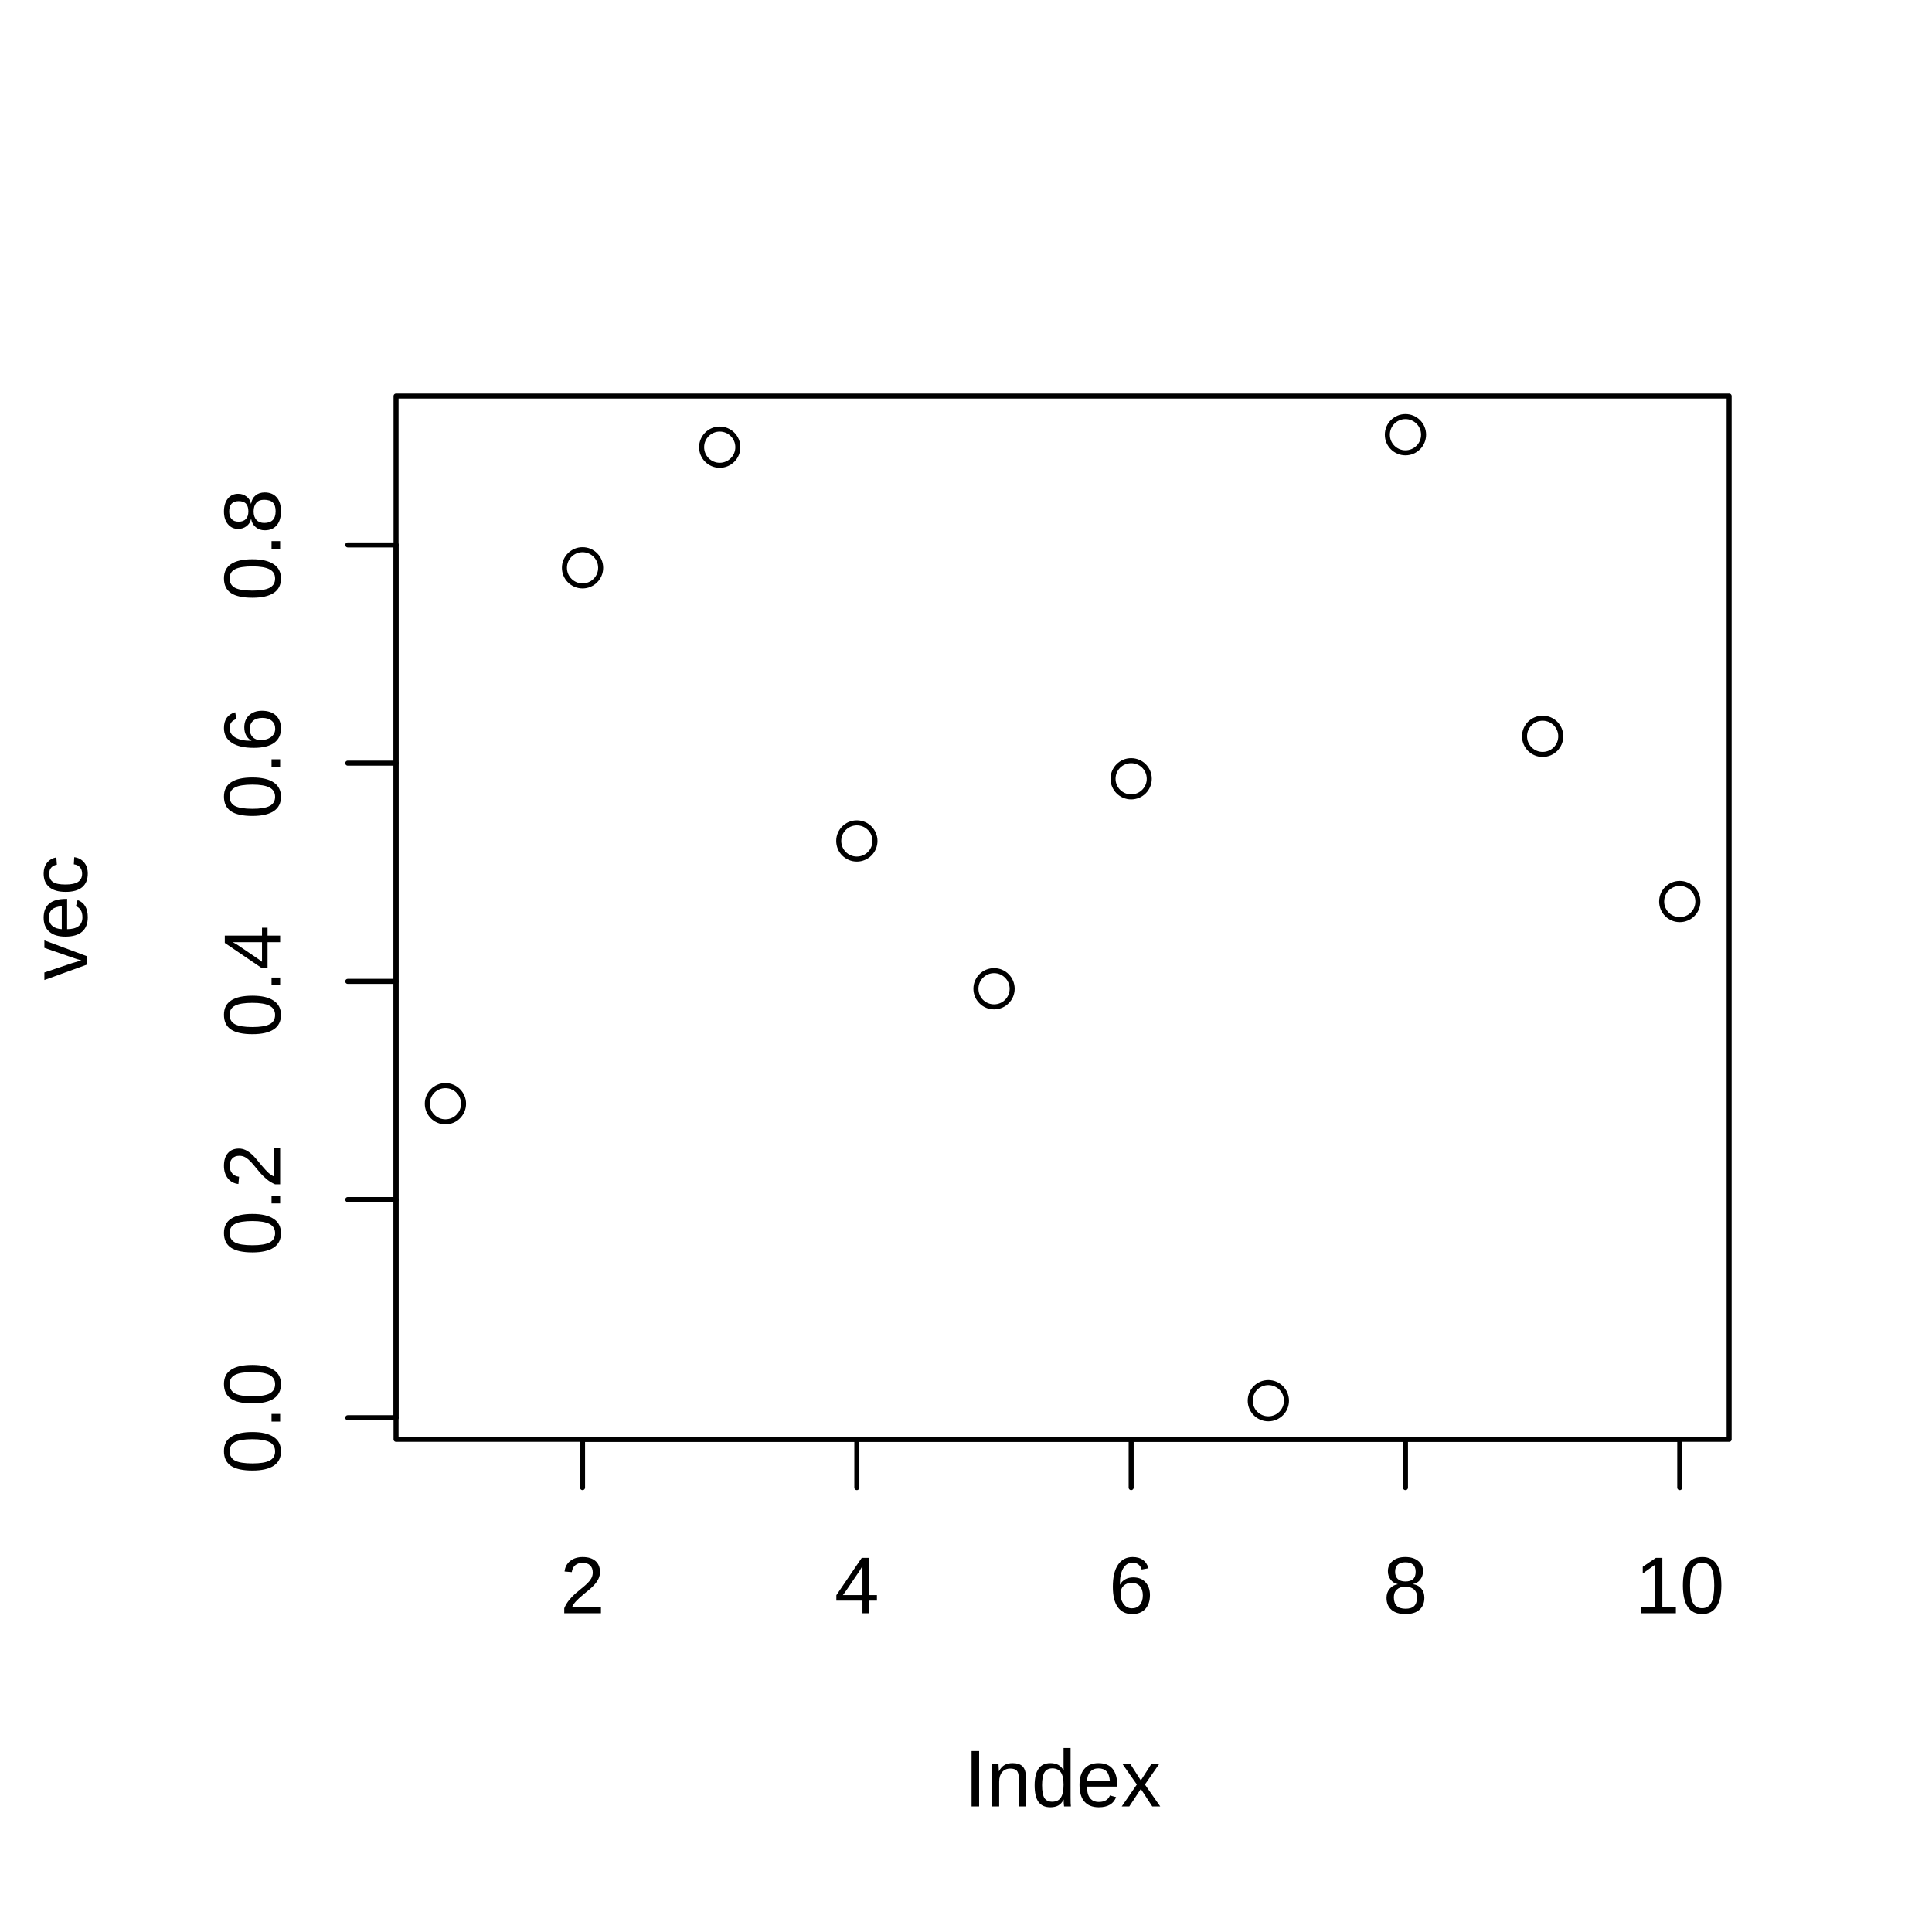
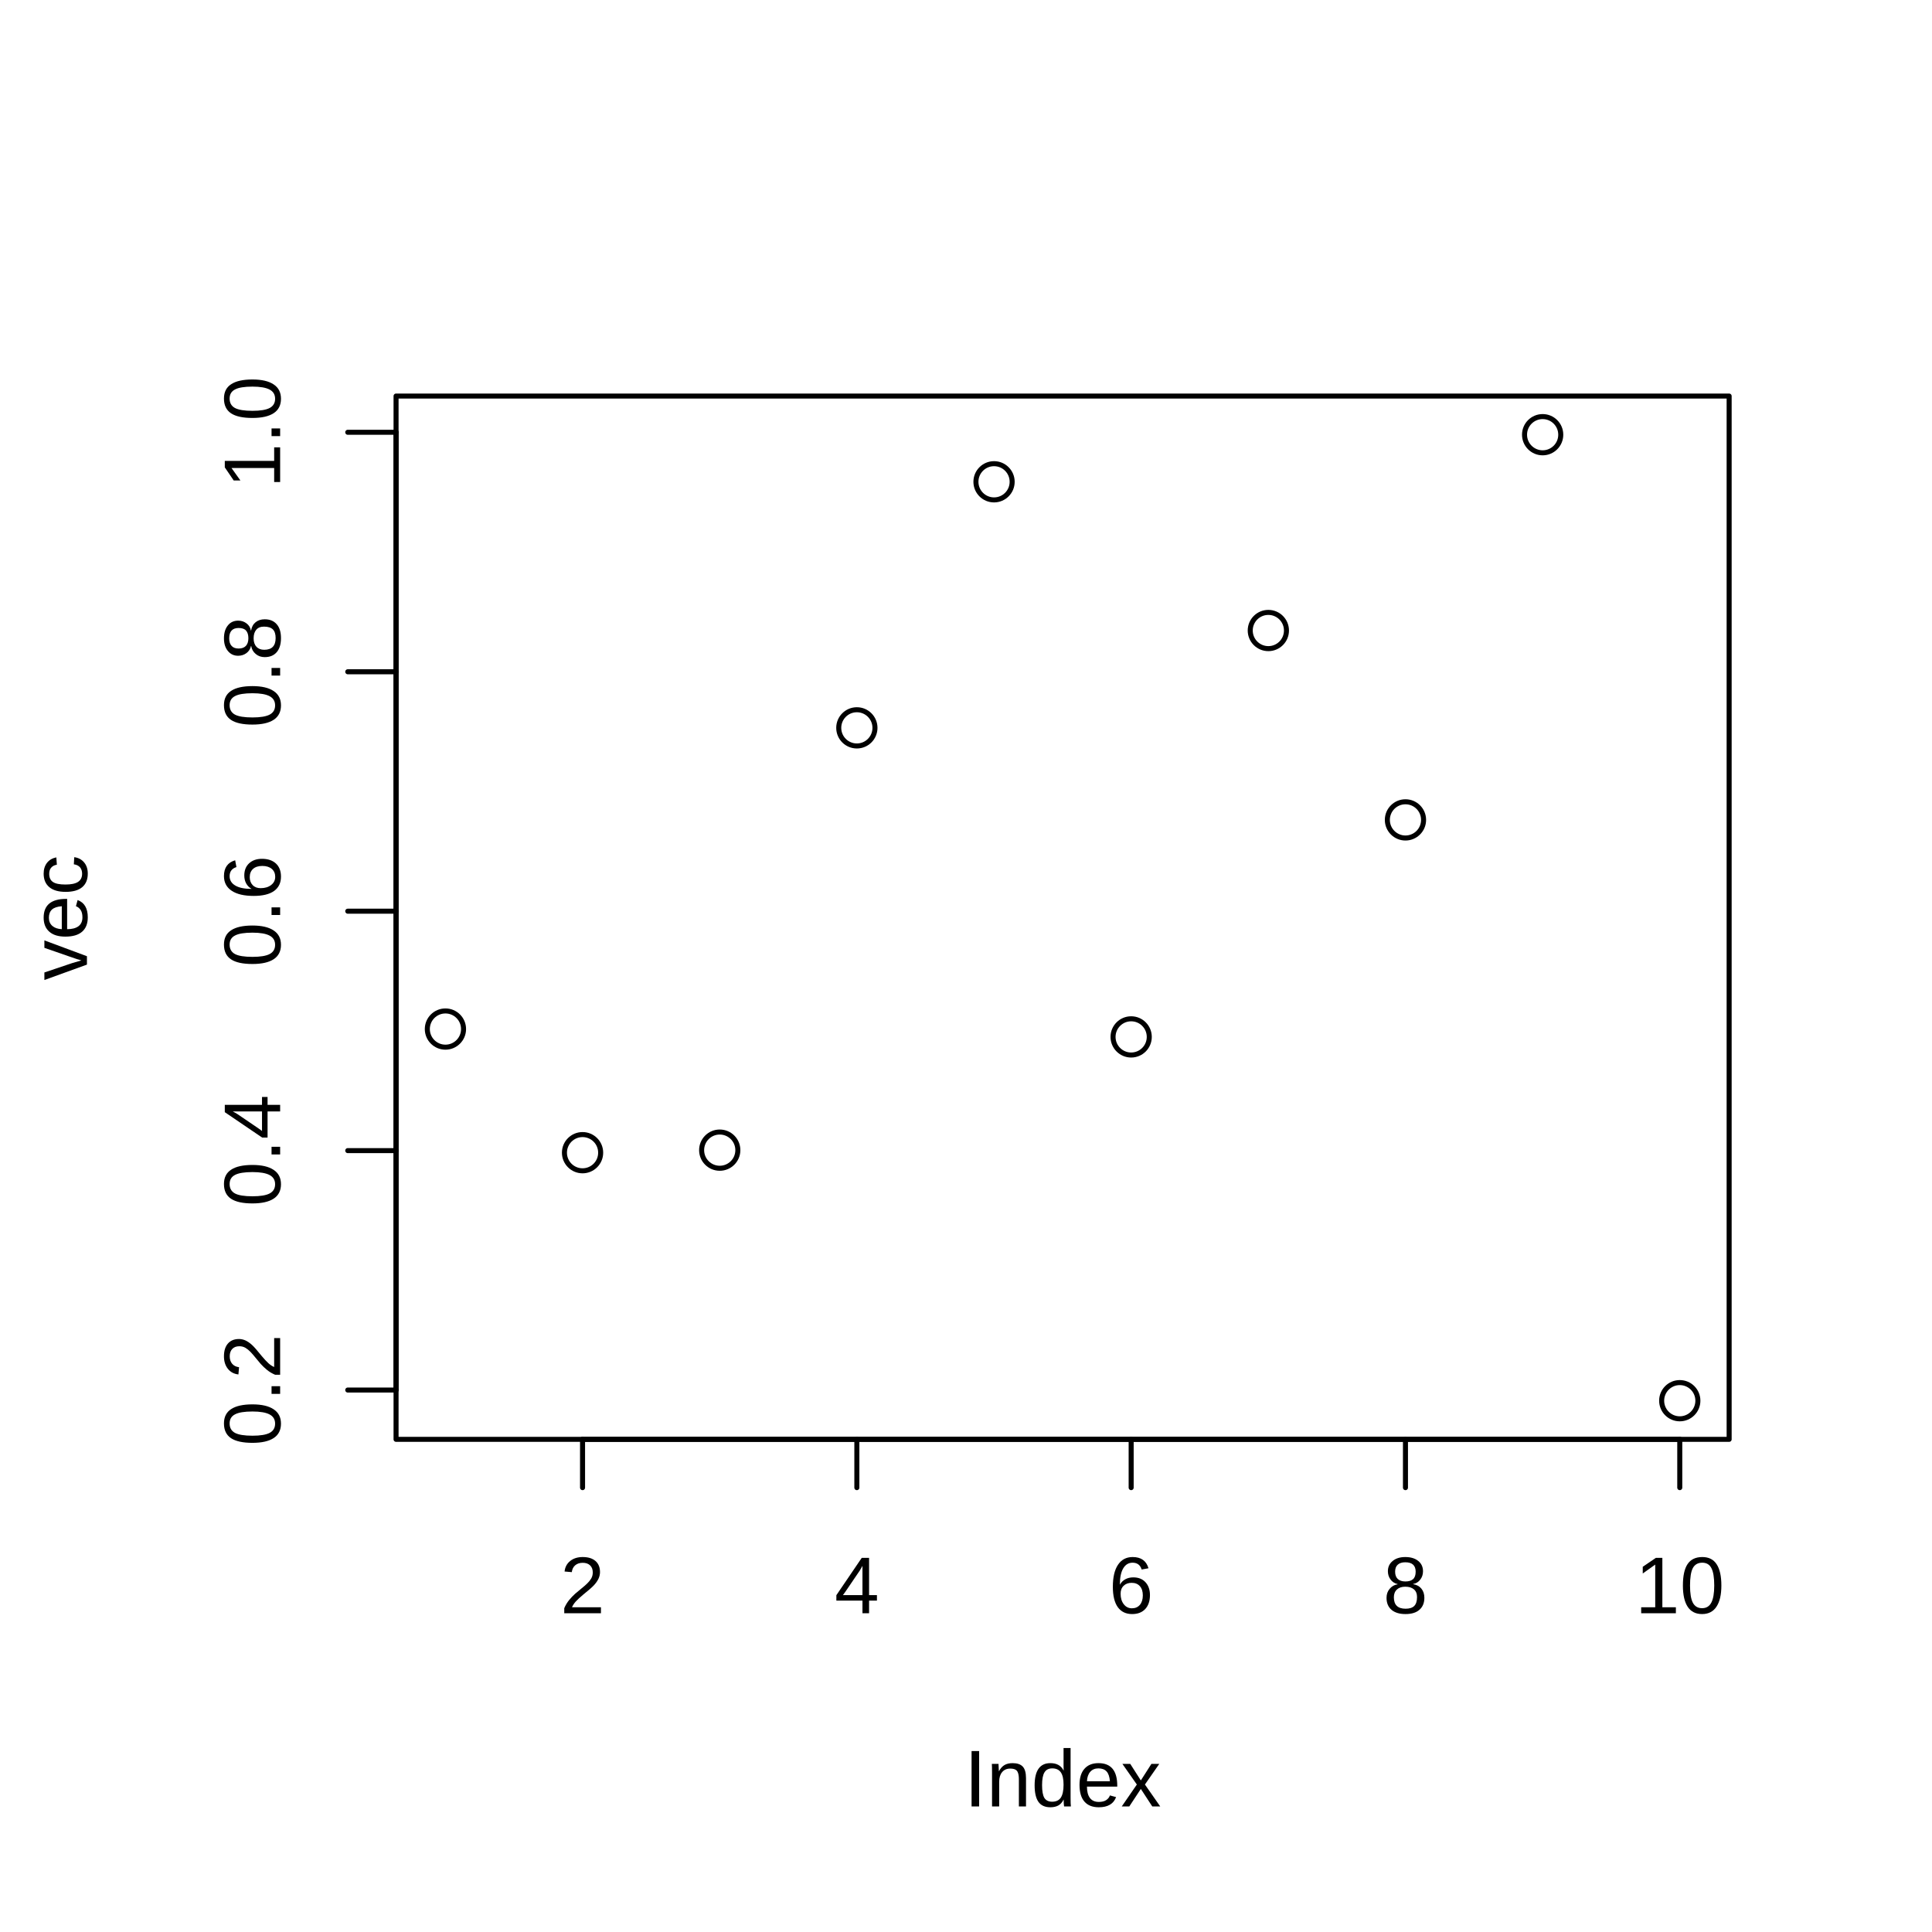
<svg xmlns="http://www.w3.org/2000/svg" class="svglite" width="288.00pt" height="288.00pt" viewBox="0 0 288.00 288.00">
  <defs>
    <style type="text/css">
    .svglite line, .svglite polyline, .svglite polygon, .svglite path, .svglite rect, .svglite circle {
      fill: none;
      stroke: #000000;
      stroke-linecap: round;
      stroke-linejoin: round;
      stroke-miterlimit: 10.00;
    }
    .svglite text {
      white-space: pre;
    }
  </style>
  </defs>
  <rect width="100%" height="100%" style="stroke: none; fill: #FFFFFF;" />
  <defs>
    <clipPath id="cpMC4wMHwyODguMDB8MC4wMHwyODguMDA=">
      <rect x="0.00" y="0.00" width="288.00" height="288.00" />
    </clipPath>
  </defs>
  <g clip-path="url(#cpMC4wMHwyODguMDB8MC4wMHwyODguMDA=)">
</g>
  <defs>
    <clipPath id="cpNTkuMDR8MjU3Ljc2fDU5LjA0fDIxNC41Ng==">
      <rect x="59.04" y="59.04" width="198.72" height="155.52" />
    </clipPath>
  </defs>
  <g clip-path="url(#cpNTkuMDR8MjU3Ljc2fDU5LjA0fDIxNC41Ng==)">
-     <circle cx="66.40" cy="164.53" r="2.70" style="stroke-width: 0.75;" />
-     <circle cx="86.84" cy="84.64" r="2.70" style="stroke-width: 0.75;" />
-     <circle cx="107.29" cy="66.66" r="2.70" style="stroke-width: 0.75;" />
-     <circle cx="127.73" cy="125.36" r="2.70" style="stroke-width: 0.75;" />
-     <circle cx="148.18" cy="147.39" r="2.70" style="stroke-width: 0.75;" />
-     <circle cx="168.62" cy="116.09" r="2.70" style="stroke-width: 0.75;" />
-     <circle cx="189.07" cy="208.80" r="2.70" style="stroke-width: 0.75;" />
-     <circle cx="209.51" cy="64.80" r="2.70" style="stroke-width: 0.75;" />
-     <circle cx="229.96" cy="109.76" r="2.70" style="stroke-width: 0.75;" />
-     <circle cx="250.40" cy="134.39" r="2.70" style="stroke-width: 0.75;" />
+     <circle cx="66.40" cy="153.40" r="2.70" style="stroke-width: 0.75;" />
+     <circle cx="86.84" cy="171.83" r="2.70" style="stroke-width: 0.75;" />
+     <circle cx="107.29" cy="171.45" r="2.70" style="stroke-width: 0.75;" />
+     <circle cx="127.73" cy="108.50" r="2.70" style="stroke-width: 0.75;" />
+     <circle cx="148.18" cy="71.82" r="2.70" style="stroke-width: 0.75;" />
+     <circle cx="168.62" cy="154.57" r="2.70" style="stroke-width: 0.75;" />
+     <circle cx="189.07" cy="93.99" r="2.70" style="stroke-width: 0.75;" />
+     <circle cx="209.51" cy="122.22" r="2.70" style="stroke-width: 0.75;" />
+     <circle cx="229.96" cy="64.80" r="2.70" style="stroke-width: 0.75;" />
+     <circle cx="250.40" cy="208.80" r="2.70" style="stroke-width: 0.75;" />
  </g>
  <g clip-path="url(#cpMC4wMHwyODguMDB8MC4wMHwyODguMDA=)">
    <line x1="86.84" y1="214.56" x2="250.40" y2="214.56" style="stroke-width: 0.75;" />
    <line x1="86.84" y1="214.56" x2="86.84" y2="221.76" style="stroke-width: 0.75;" />
    <line x1="127.73" y1="214.56" x2="127.73" y2="221.76" style="stroke-width: 0.75;" />
    <line x1="168.62" y1="214.56" x2="168.62" y2="221.76" style="stroke-width: 0.75;" />
    <line x1="209.51" y1="214.56" x2="209.51" y2="221.76" style="stroke-width: 0.75;" />
    <line x1="250.40" y1="214.56" x2="250.40" y2="221.76" style="stroke-width: 0.75;" />
    <text x="86.84" y="240.48" text-anchor="middle" style="font-size: 12.00px; font-family: &quot;Liberation Sans&quot;;" textLength="7.64px" lengthAdjust="spacingAndGlyphs">2</text>
    <text x="127.73" y="240.48" text-anchor="middle" style="font-size: 12.00px; font-family: &quot;Liberation Sans&quot;;" textLength="7.64px" lengthAdjust="spacingAndGlyphs">4</text>
    <text x="168.62" y="240.48" text-anchor="middle" style="font-size: 12.00px; font-family: &quot;Liberation Sans&quot;;" textLength="7.64px" lengthAdjust="spacingAndGlyphs">6</text>
    <text x="209.51" y="240.48" text-anchor="middle" style="font-size: 12.00px; font-family: &quot;Liberation Sans&quot;;" textLength="7.64px" lengthAdjust="spacingAndGlyphs">8</text>
    <text x="250.40" y="240.48" text-anchor="middle" style="font-size: 12.00px; font-family: &quot;Liberation Sans&quot;;" textLength="15.28px" lengthAdjust="spacingAndGlyphs">10</text>
-     <line x1="59.04" y1="211.34" x2="59.04" y2="81.23" style="stroke-width: 0.75;" />
-     <line x1="59.04" y1="211.34" x2="51.84" y2="211.34" style="stroke-width: 0.75;" />
-     <line x1="59.04" y1="178.82" x2="51.84" y2="178.82" style="stroke-width: 0.75;" />
-     <line x1="59.04" y1="146.29" x2="51.84" y2="146.29" style="stroke-width: 0.75;" />
-     <line x1="59.04" y1="113.76" x2="51.84" y2="113.76" style="stroke-width: 0.75;" />
-     <line x1="59.04" y1="81.23" x2="51.84" y2="81.23" style="stroke-width: 0.75;" />
-     <text transform="translate(41.76,211.34) rotate(-90)" text-anchor="middle" style="font-size: 12.00px; font-family: &quot;Liberation Sans&quot;;" textLength="19.09px" lengthAdjust="spacingAndGlyphs">0.0</text>
-     <text transform="translate(41.76,178.82) rotate(-90)" text-anchor="middle" style="font-size: 12.00px; font-family: &quot;Liberation Sans&quot;;" textLength="19.09px" lengthAdjust="spacingAndGlyphs">0.2</text>
-     <text transform="translate(41.76,146.29) rotate(-90)" text-anchor="middle" style="font-size: 12.00px; font-family: &quot;Liberation Sans&quot;;" textLength="19.09px" lengthAdjust="spacingAndGlyphs">0.4</text>
-     <text transform="translate(41.76,113.76) rotate(-90)" text-anchor="middle" style="font-size: 12.00px; font-family: &quot;Liberation Sans&quot;;" textLength="19.09px" lengthAdjust="spacingAndGlyphs">0.6</text>
-     <text transform="translate(41.76,81.23) rotate(-90)" text-anchor="middle" style="font-size: 12.00px; font-family: &quot;Liberation Sans&quot;;" textLength="19.09px" lengthAdjust="spacingAndGlyphs">0.8</text>
+     <line x1="59.04" y1="207.21" x2="59.04" y2="64.44" style="stroke-width: 0.75;" />
+     <line x1="59.04" y1="207.21" x2="51.84" y2="207.21" style="stroke-width: 0.75;" />
+     <line x1="59.04" y1="171.52" x2="51.84" y2="171.52" style="stroke-width: 0.75;" />
+     <line x1="59.04" y1="135.83" x2="51.84" y2="135.83" style="stroke-width: 0.75;" />
+     <line x1="59.04" y1="100.14" x2="51.84" y2="100.14" style="stroke-width: 0.75;" />
+     <line x1="59.04" y1="64.44" x2="51.84" y2="64.44" style="stroke-width: 0.75;" />
+     <text transform="translate(41.76,207.21) rotate(-90)" text-anchor="middle" style="font-size: 12.00px; font-family: &quot;Liberation Sans&quot;;" textLength="19.09px" lengthAdjust="spacingAndGlyphs">0.2</text>
+     <text transform="translate(41.76,171.52) rotate(-90)" text-anchor="middle" style="font-size: 12.00px; font-family: &quot;Liberation Sans&quot;;" textLength="19.09px" lengthAdjust="spacingAndGlyphs">0.4</text>
+     <text transform="translate(41.76,135.83) rotate(-90)" text-anchor="middle" style="font-size: 12.00px; font-family: &quot;Liberation Sans&quot;;" textLength="19.09px" lengthAdjust="spacingAndGlyphs">0.6</text>
+     <text transform="translate(41.76,100.14) rotate(-90)" text-anchor="middle" style="font-size: 12.00px; font-family: &quot;Liberation Sans&quot;;" textLength="19.09px" lengthAdjust="spacingAndGlyphs">0.8</text>
+     <text transform="translate(41.76,64.44) rotate(-90)" text-anchor="middle" style="font-size: 12.00px; font-family: &quot;Liberation Sans&quot;;" textLength="19.09px" lengthAdjust="spacingAndGlyphs">1.0</text>
    <polygon points="59.04,214.56 257.76,214.56 257.76,59.04 59.04,59.04 " style="stroke-width: 0.75;" />
    <text x="158.40" y="269.28" text-anchor="middle" style="font-size: 12.00px; font-family: &quot;Liberation Sans&quot;;" textLength="33.06px" lengthAdjust="spacingAndGlyphs">Index</text>
    <text transform="translate(12.96,136.80) rotate(-90)" text-anchor="middle" style="font-size: 12.00px; font-family: &quot;Liberation Sans&quot;;" textLength="21.10px" lengthAdjust="spacingAndGlyphs">vec</text>
  </g>
</svg>
